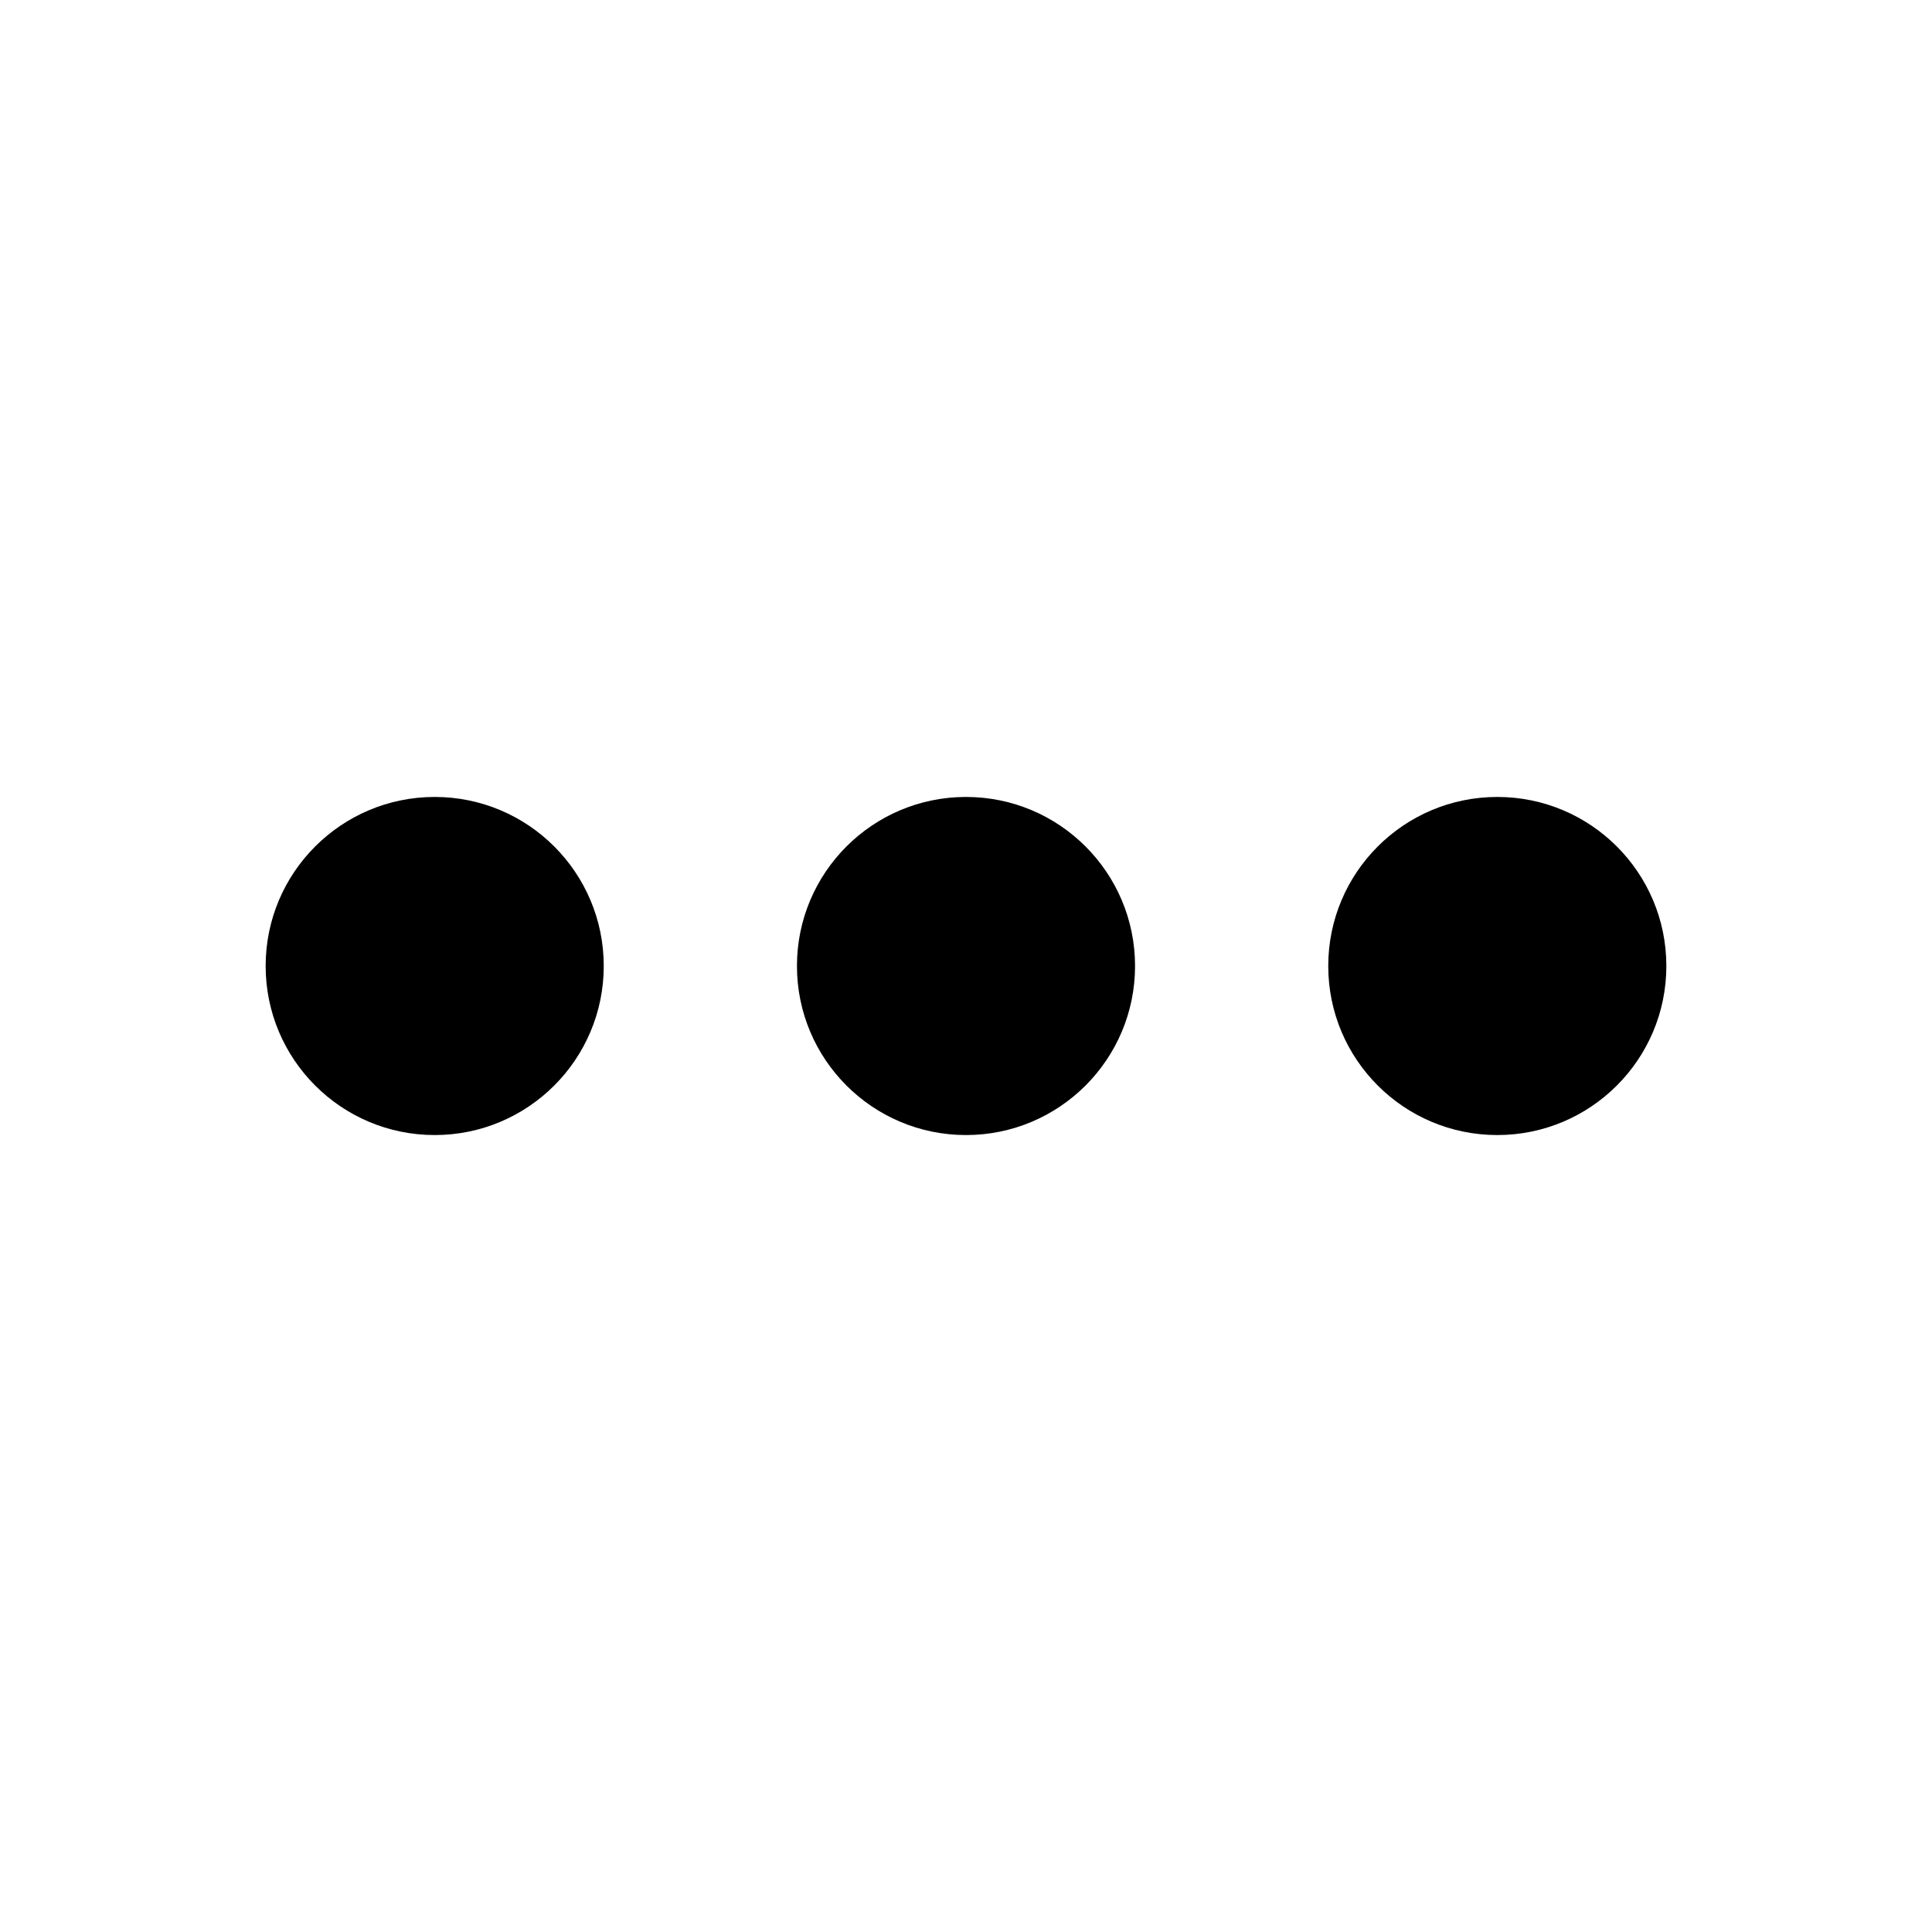
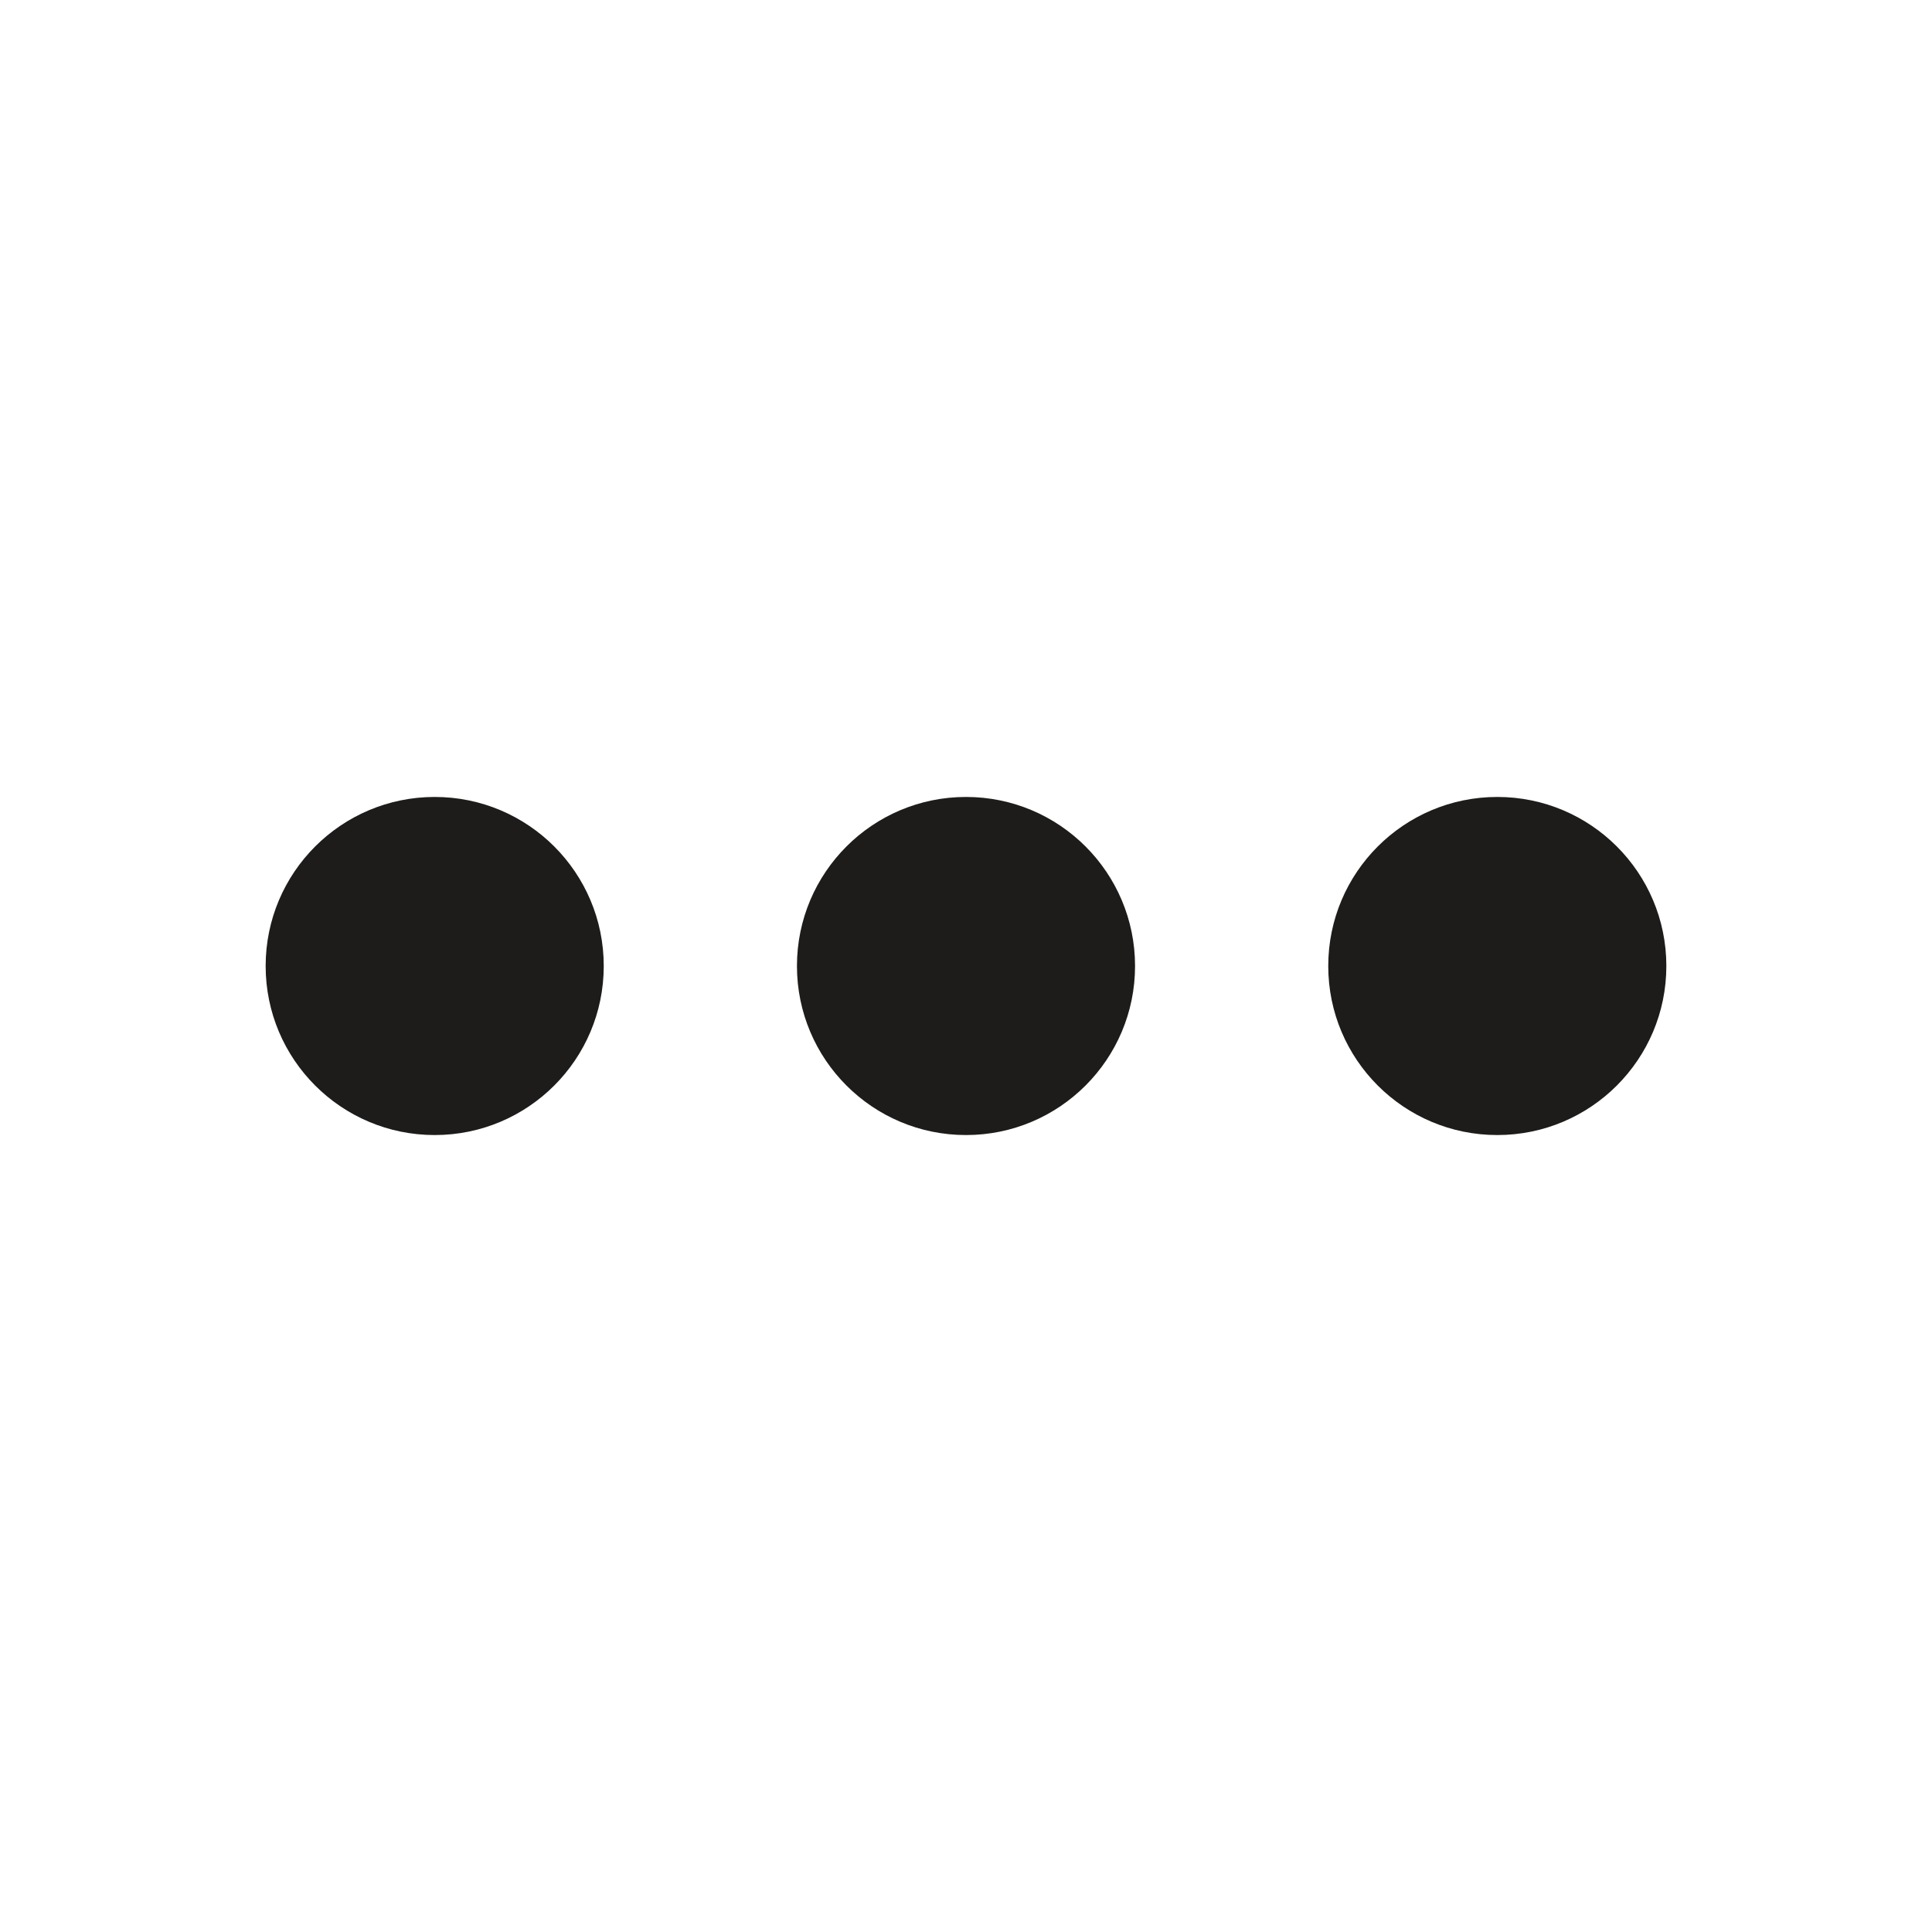
<svg xmlns="http://www.w3.org/2000/svg" width="40" height="40" viewBox="0 0 40 40" fill="none">
-   <path fill-rule="evenodd" clip-rule="evenodd" d="M12.5 20C12.5 21.933 10.933 23.5 9 23.5C7.067 23.5 5.5 21.933 5.5 20C5.5 18.067 7.067 16.5 9 16.5C10.933 16.5 12.5 18.067 12.5 20ZM23.5 20C23.5 21.933 21.933 23.5 20 23.5C18.067 23.5 16.5 21.933 16.5 20C16.5 18.067 18.067 16.5 20 16.5C21.933 16.5 23.5 18.067 23.5 20ZM31 23.5C32.933 23.5 34.5 21.933 34.5 20C34.5 18.067 32.933 16.5 31 16.5C29.067 16.5 27.5 18.067 27.5 20C27.5 21.933 29.067 23.5 31 23.5Z" fill="black" />
+   <path fill-rule="evenodd" clip-rule="evenodd" d="M12.5 20C12.5 21.933 10.933 23.5 9 23.5C7.067 23.5 5.5 21.933 5.5 20C5.5 18.067 7.067 16.5 9 16.5C10.933 16.5 12.5 18.067 12.5 20ZM23.5 20C23.5 21.933 21.933 23.5 20 23.5C18.067 23.5 16.5 21.933 16.5 20C16.5 18.067 18.067 16.5 20 16.5C21.933 16.5 23.5 18.067 23.5 20ZM31 23.5C32.933 23.5 34.5 21.933 34.5 20C34.5 18.067 32.933 16.5 31 16.5C29.067 16.5 27.5 18.067 27.5 20C27.5 21.933 29.067 23.5 31 23.5Z" fill="#1d1c1a" />
</svg>
